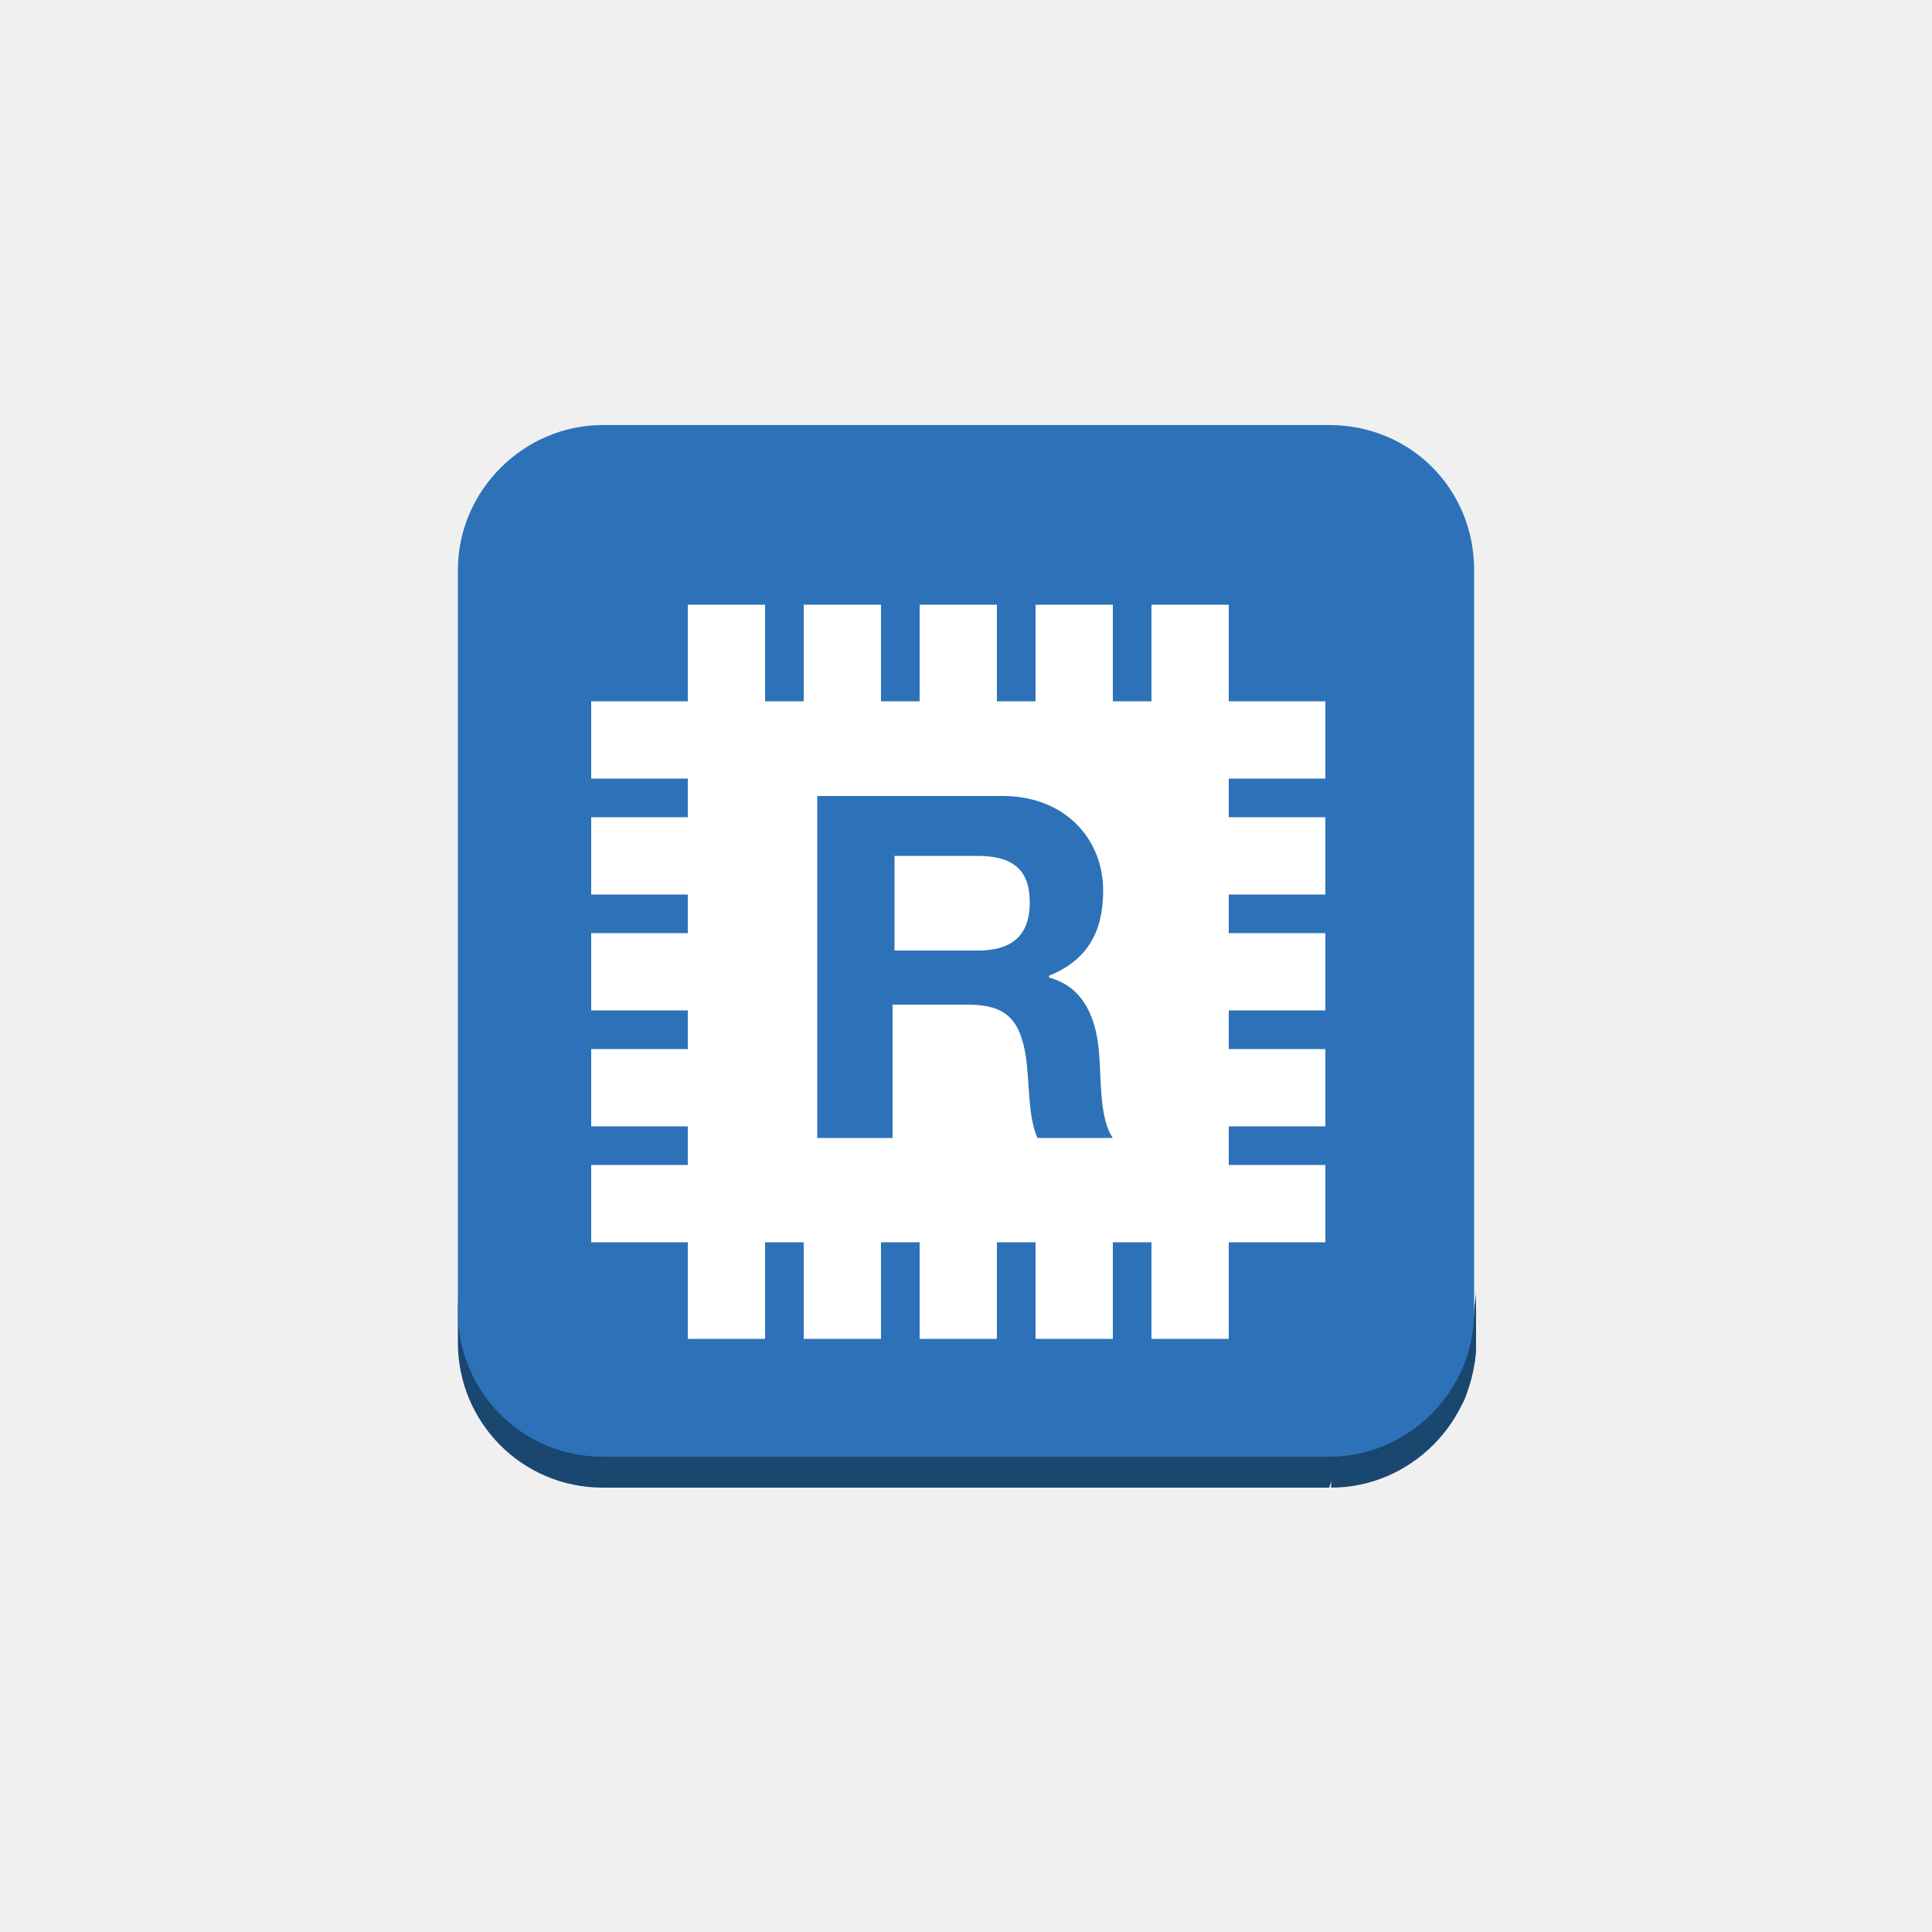
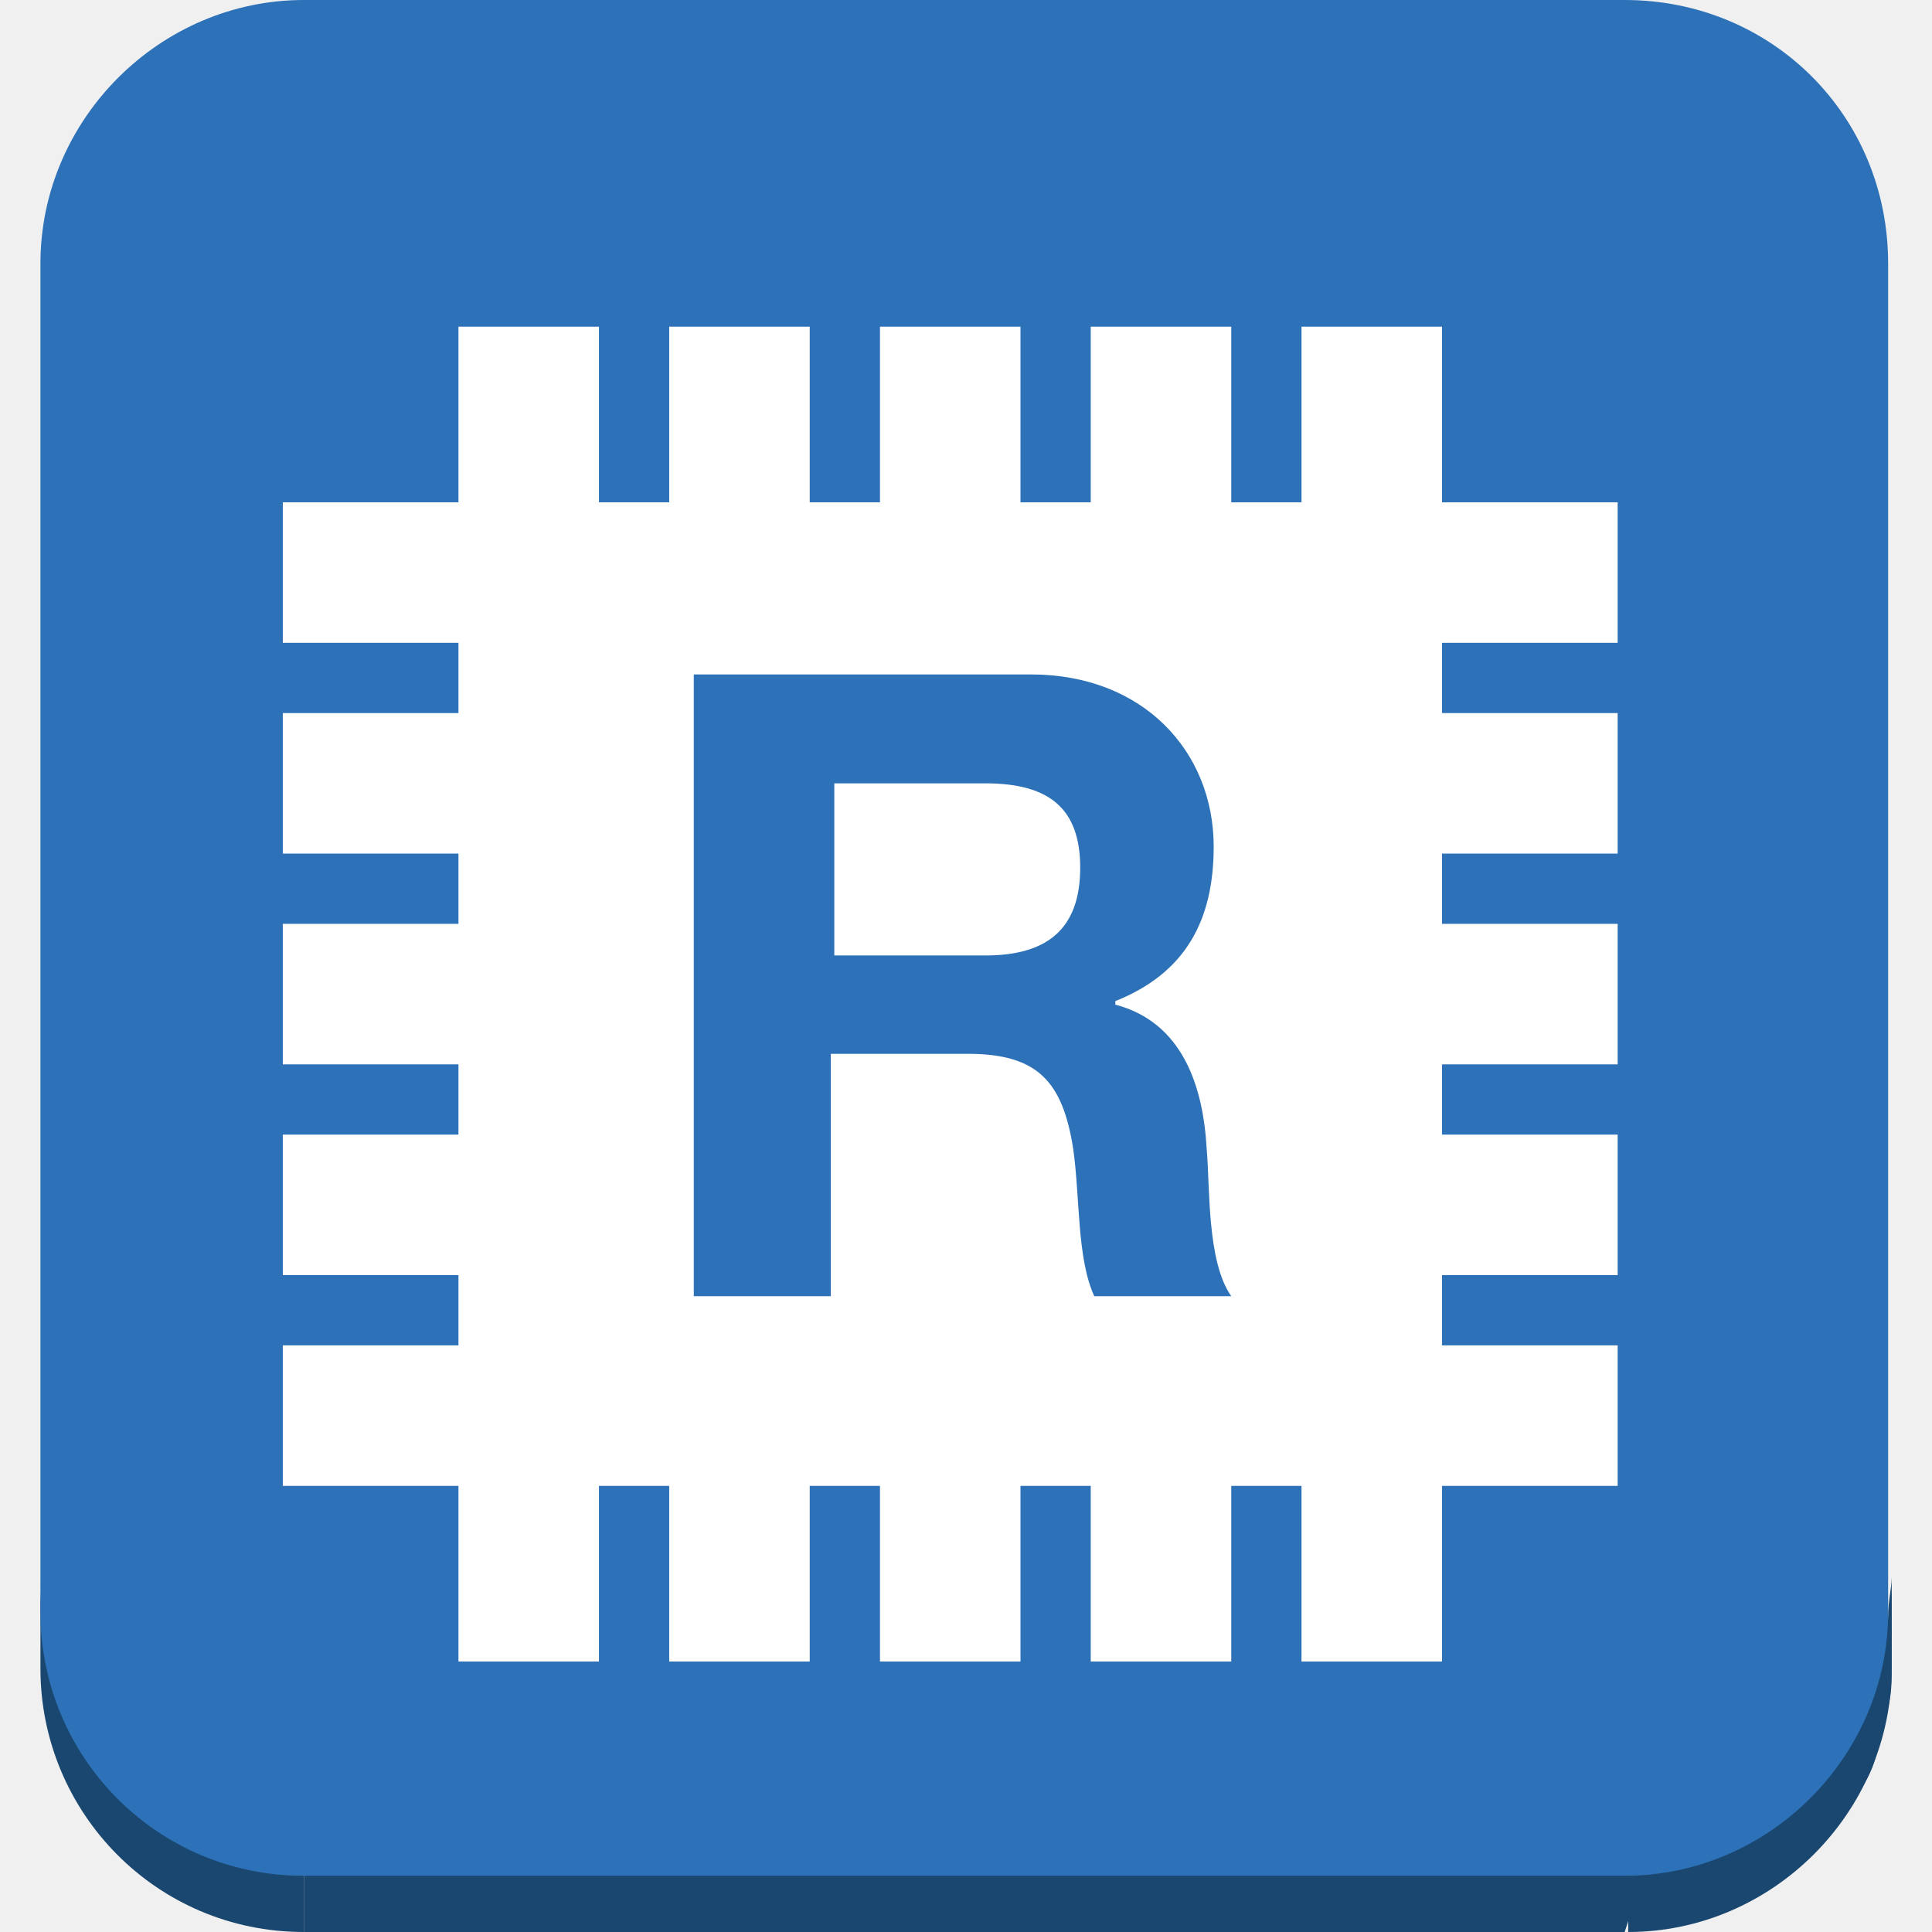
<svg xmlns="http://www.w3.org/2000/svg" version="1.1" id="Layer_1" x="0px" y="0px" viewBox="0 0 100 100" style="enable-background:new 0 0 100 100;" xml:space="preserve">
-   <style type="text/css">
+   <defs id="defs38" />
+   <style type="text/css" id="style3">
	.st0{fill:#1A476F;}
	.st1{fill:#2D72B8;}
	.st2{fill:#FFFFFF;}
	.st3{display:none;}
</style>
-   <g id="Layer_1_1_">
+   <g id="Layer_1_1_" transform="matrix(1.818182,0,0,1.818182,-40.99804,-40)">
    <g id="Layer_1_4_">
-       <g>
-         <g>
-           <g>
-             <path class="st0" d="M76.4,66.9v2.6c0,0.4,0,0.7-0.1,1.1V68C76.3,67.6,76.4,67.2,76.4,66.9" />
-             <path class="st0" d="M76.3,68v2.6c-0.1,0.4-0.2,0.8-0.3,1.2v-2.6C76.1,68.8,76.2,68.4,76.3,68" />
-             <path class="st0" d="M76,69.2v2.6c-0.1,0.5-0.3,0.9-0.6,1.3v-2.6C75.7,70.1,75.9,69.6,76,69.2" />
+       <g id="g7">
+         <g id="g9">
+           <g id="g11">
+             <path class="st0" d="m 76.4,66.9 0,2.6 c 0,0.4 0,0.7 -0.1,1.1 l 0,-2.6 c 0,-0.4 0.1,-0.8 0.1,-1.1" id="path13" style="fill:#1a476f" />
+             <path class="st0" d="m 76.3,68 0,2.6 C 76.2,71 76.1,71.4 76,71.8 l 0,-2.6 c 0.1,-0.4 0.2,-0.8 0.3,-1.2" id="path15" style="fill:#1a476f" />
+             <path class="st0" d="m 76,69.2 0,2.6 c -0.1,0.5 -0.3,0.9 -0.6,1.3 l 0,-2.6 c 0.3,-0.4 0.5,-0.9 0.6,-1.3" id="path17" style="fill:#1a476f" />
          </g>
-           <path class="st0" d="M76.4,66.9v2.6c0,4.1-3.4,7.5-7.5,7.5v-2.6C73,74.4,76.4,71,76.4,66.9z" />
-           <g>
-             <polygon class="st0" points="69.9,73.6 68.8,77 31.2,77 31.2,74.4      " />
+           <path class="st0" d="m 76.4,66.9 0,2.6 c 0,4.1 -3.4,7.5 -7.5,7.5 l 0,-2.6 c 4.1,0 7.5,-3.4 7.5,-7.5 z" id="path19" style="fill:#1a476f" />
+           <g id="g21">
+             <polygon class="st0" points="31.2,74.4 69.9,73.6 68.8,77 31.2,77 " id="polygon23" style="fill:#1a476f" />
          </g>
-           <path class="st0" d="M31.2,74.4V77c-4.2,0-7.5-3.4-7.5-7.5v-2.6C23.6,71,27,74.4,31.2,74.4z" />
-           <g>
-             <path class="st1" d="M68.8,22c4.2,0,7.5,3.3,7.5,7.5v38.4c0,4.1-3.4,7.5-7.5,7.5H31.2c-4.2,0-7.5-3.4-7.5-7.5V29.5       c0-4.1,3.4-7.5,7.5-7.5H68.8L68.8,22z" />
+           <path class="st0" d="m 31.2,74.4 0,2.6 C 27,77 23.7,73.6 23.7,69.5 l 0,-2.6 c -0.1,4.1 3.3,7.5 7.5,7.5 z" id="path25" style="fill:#1a476f" />
+           <g id="g27">
+             <path class="st1" d="m 68.8,22 c 4.2,0 7.5,3.3 7.5,7.5 l 0,38.4 c 0,4.1 -3.4,7.5 -7.5,7.5 l -37.6,0 C 27,75.4 23.7,72 23.7,67.9 l 0,-38.4 c 0,-4.1 3.4,-7.5 7.5,-7.5 l 37.6,0 0,0 z" id="path29" style="fill:#2d72b8" />
          </g>
        </g>
      </g>
-       <polygon class="st2" points="68.6,40.3 68.6,36.3 63.6,36.3 63.6,31.3 59.6,31.3 59.6,36.3 57.6,36.3 57.6,31.3 53.6,31.3     53.6,36.3 51.6,36.3 51.6,31.3 47.6,31.3 47.6,36.3 45.6,36.3 45.6,31.3 41.6,31.3 41.6,36.3 39.6,36.3 39.6,31.3 35.6,31.3     35.6,36.3 30.6,36.3 30.6,40.3 35.6,40.3 35.6,42.3 30.6,42.3 30.6,46.3 35.6,46.3 35.6,48.3 30.6,48.3 30.6,52.3 35.6,52.3     35.6,54.3 30.6,54.3 30.6,58.3 35.6,58.3 35.6,60.3 30.6,60.3 30.6,64.3 35.6,64.3 35.6,69.3 39.6,69.3 39.6,64.3 41.6,64.3     41.6,69.3 45.6,69.3 45.6,64.3 47.6,64.3 47.6,69.3 51.6,69.3 51.6,64.3 53.6,64.3 53.6,69.3 57.6,69.3 57.6,64.3 59.6,64.3     59.6,69.3 63.6,69.3 63.6,64.3 68.6,64.3 68.6,60.3 63.6,60.3 63.6,58.3 68.6,58.3 68.6,54.3 63.6,54.3 63.6,52.3 68.6,52.3     68.6,48.3 63.6,48.3 63.6,46.3 68.6,46.3 68.6,42.3 63.6,42.3 63.6,40.3   " />
-       <path class="st1" d="M42.3,41.2h9.6c3.2,0,5.2,2.2,5.2,4.9c0,2.1-0.8,3.6-2.8,4.4v0.1c1.9,0.5,2.5,2.3,2.6,4.1    c0.1,1.1,0,3.2,0.7,4.2h-3.9c-0.5-1.1-0.4-2.8-0.6-4.2c-0.3-1.9-1-2.7-3-2.7h-3.9v6.9h-3.9V41.2z M46.3,49.2h4.3    c1.7,0,2.7-0.7,2.7-2.5c0-1.7-0.9-2.4-2.7-2.4h-4.3V49.2z" />
+       <polygon class="st2" points="63.6,31.3 59.6,31.3 59.6,36.3 57.6,36.3 57.6,31.3 53.6,31.3 53.6,36.3 51.6,36.3 51.6,31.3 47.6,31.3 47.6,36.3 45.6,36.3 45.6,31.3 41.6,31.3 41.6,36.3 39.6,36.3 39.6,31.3 35.6,31.3 35.6,36.3 30.6,36.3 30.6,40.3 35.6,40.3 35.6,42.3 30.6,42.3 30.6,46.3 35.6,46.3 35.6,48.3 30.6,48.3 30.6,52.3 35.6,52.3 35.6,54.3 30.6,54.3 30.6,58.3 35.6,58.3 35.6,60.3 30.6,60.3 30.6,64.3 35.6,64.3 35.6,69.3 39.6,69.3 39.6,64.3 41.6,64.3 41.6,69.3 45.6,69.3 45.6,64.3 47.6,64.3 47.6,69.3 51.6,69.3 51.6,64.3 53.6,64.3 53.6,69.3 57.6,69.3 57.6,64.3 59.6,64.3 59.6,69.3 63.6,69.3 63.6,64.3 68.6,64.3 68.6,60.3 63.6,60.3 63.6,58.3 68.6,58.3 68.6,54.3 63.6,54.3 63.6,52.3 68.6,52.3 68.6,48.3 63.6,48.3 63.6,46.3 68.6,46.3 68.6,42.3 63.6,42.3 63.6,40.3 68.6,40.3 68.6,36.3 63.6,36.3 " id="polygon31" style="fill:#ffffff" />
+       <path class="st1" d="m 42.3,41.2 9.6,0 c 3.2,0 5.2,2.2 5.2,4.9 0,2.1 -0.8,3.6 -2.8,4.4 l 0,0.1 c 1.9,0.5 2.5,2.3 2.6,4.1 0.1,1.1 0,3.2 0.7,4.2 l -3.9,0 c -0.5,-1.1 -0.4,-2.8 -0.6,-4.2 -0.3,-1.9 -1,-2.7 -3,-2.7 l -3.9,0 0,6.9 -3.9,0 0,-17.7 z m 4,8 4.3,0 c 1.7,0 2.7,-0.7 2.7,-2.5 0,-1.7 -0.9,-2.4 -2.7,-2.4 l -4.3,0 0,4.9 z" id="path33" style="fill:#2d72b8" />
    </g>
  </g>
-   <g id="nyt_x5F_exporter_x5F_info" class="st3">
- </g>
+   <g id="nyt_x5F_exporter_x5F_info" class="st3" />
</svg>
